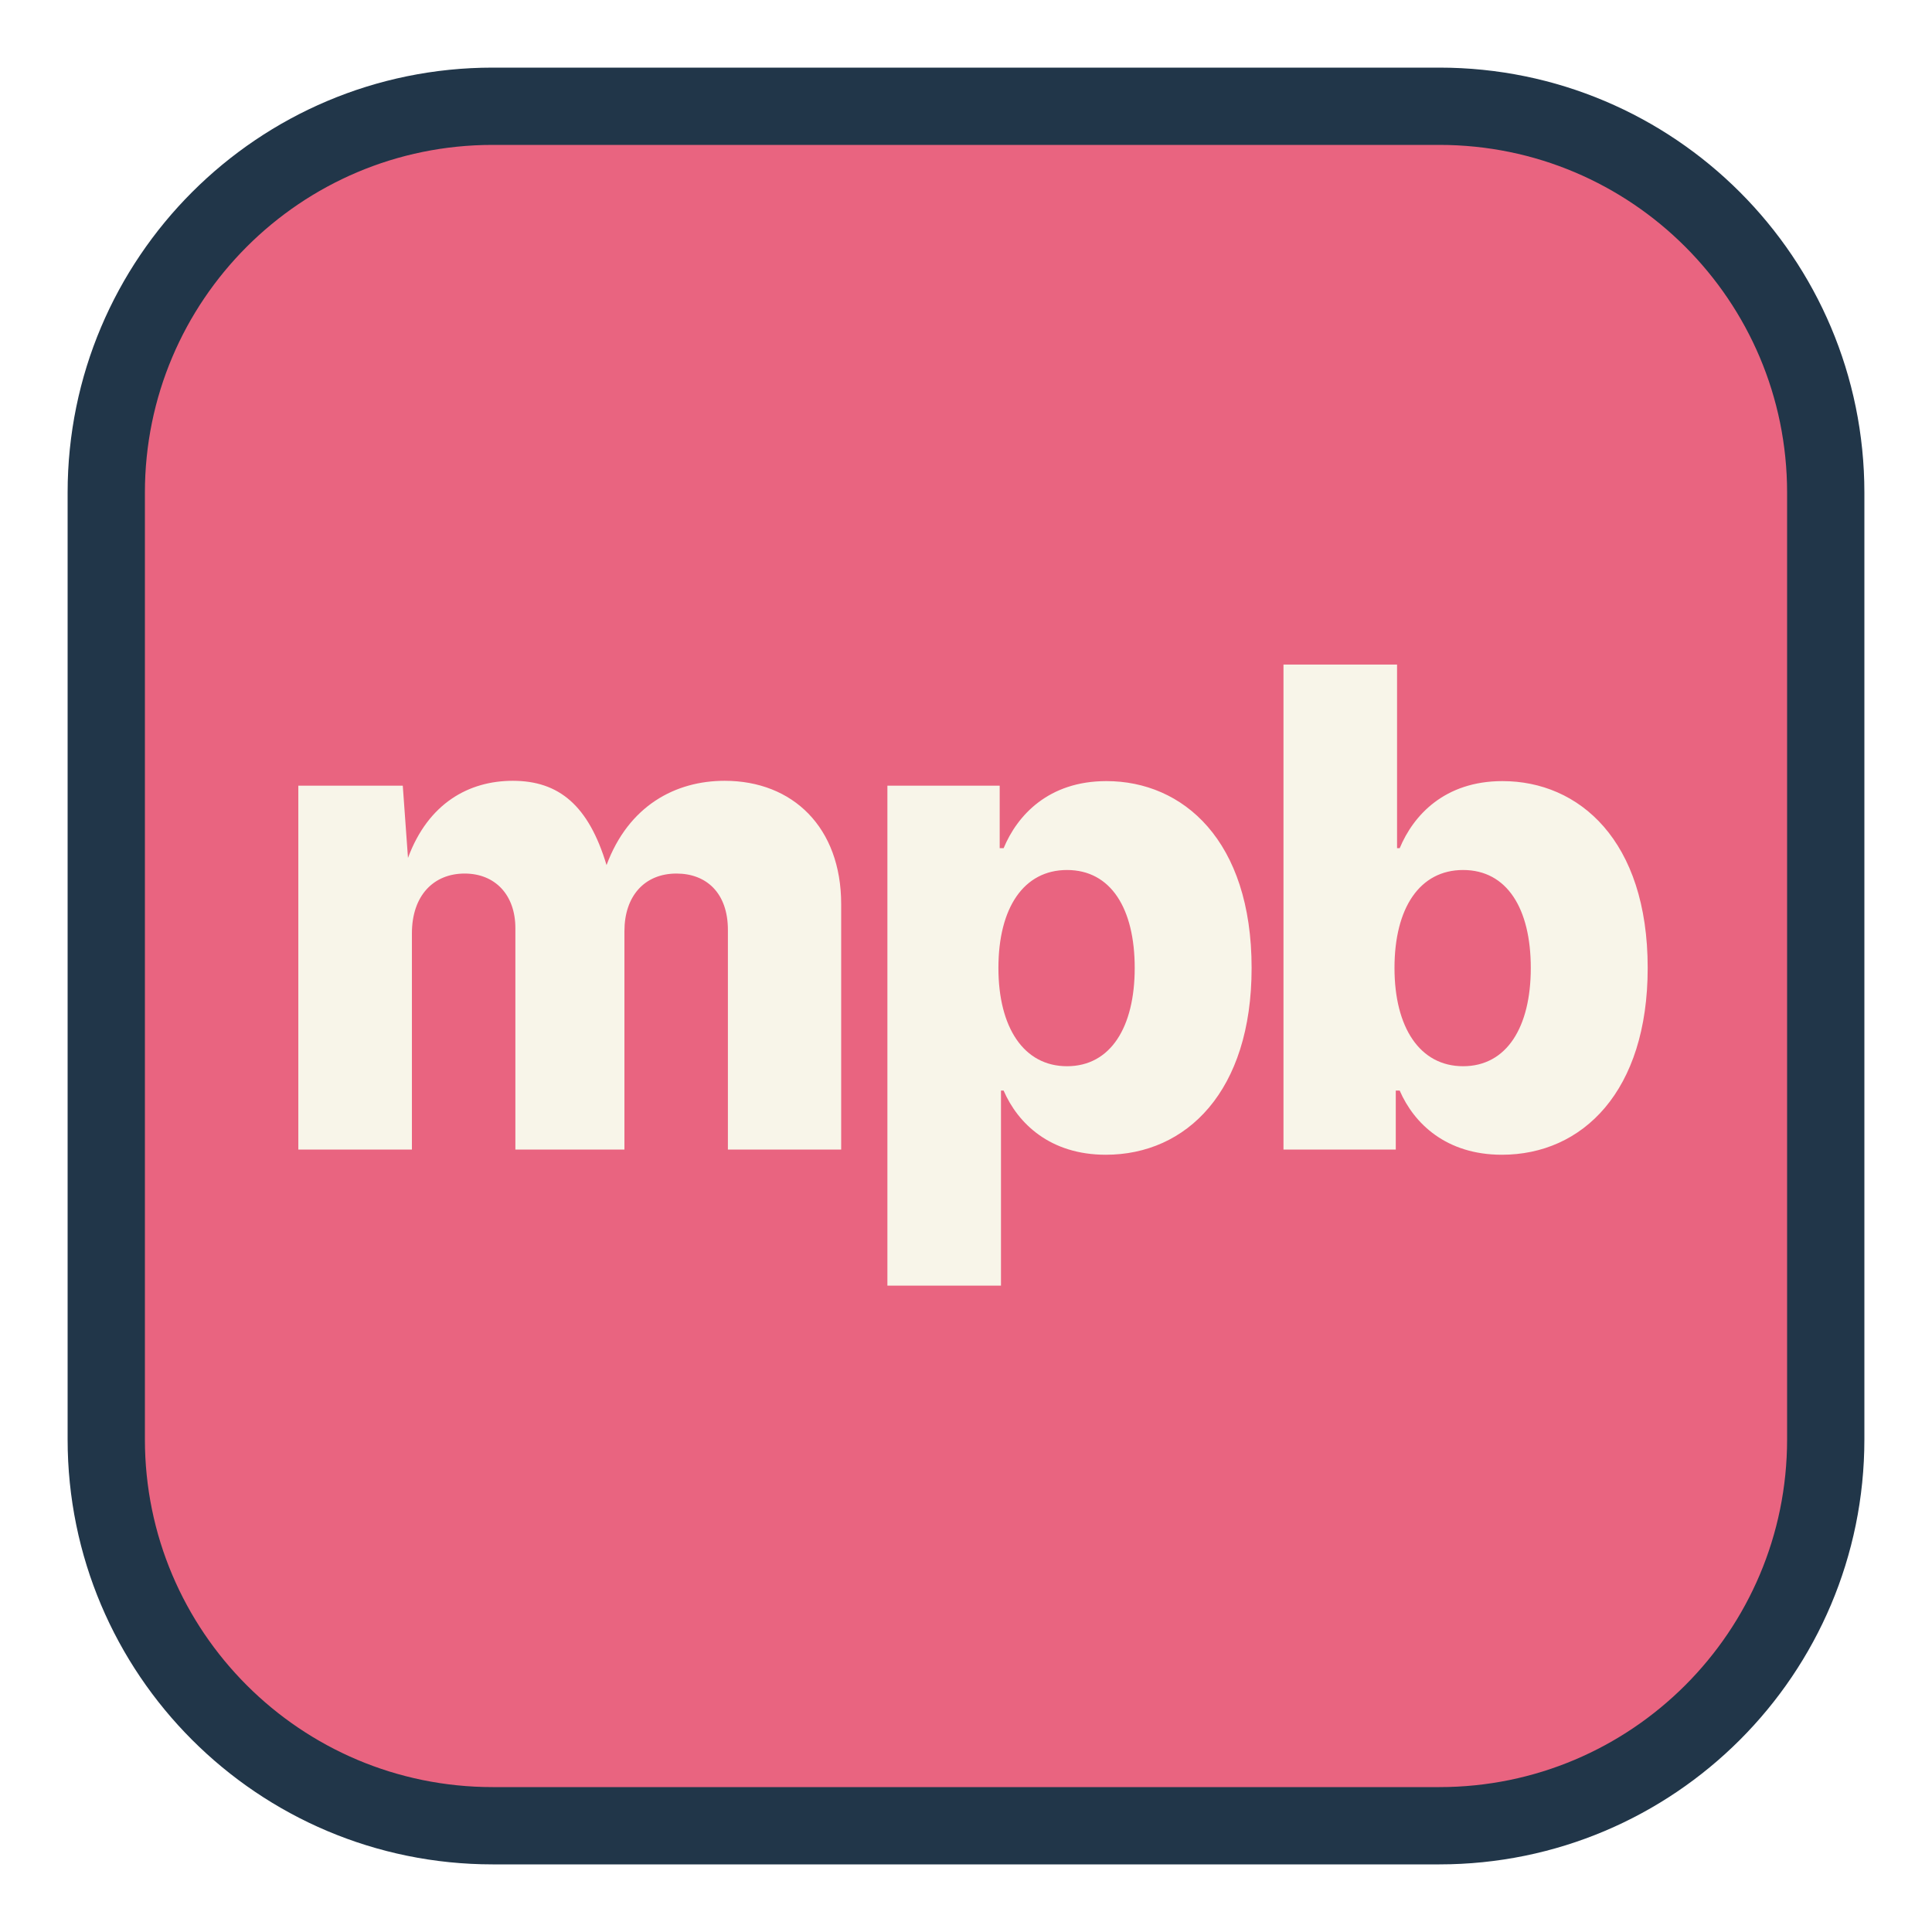
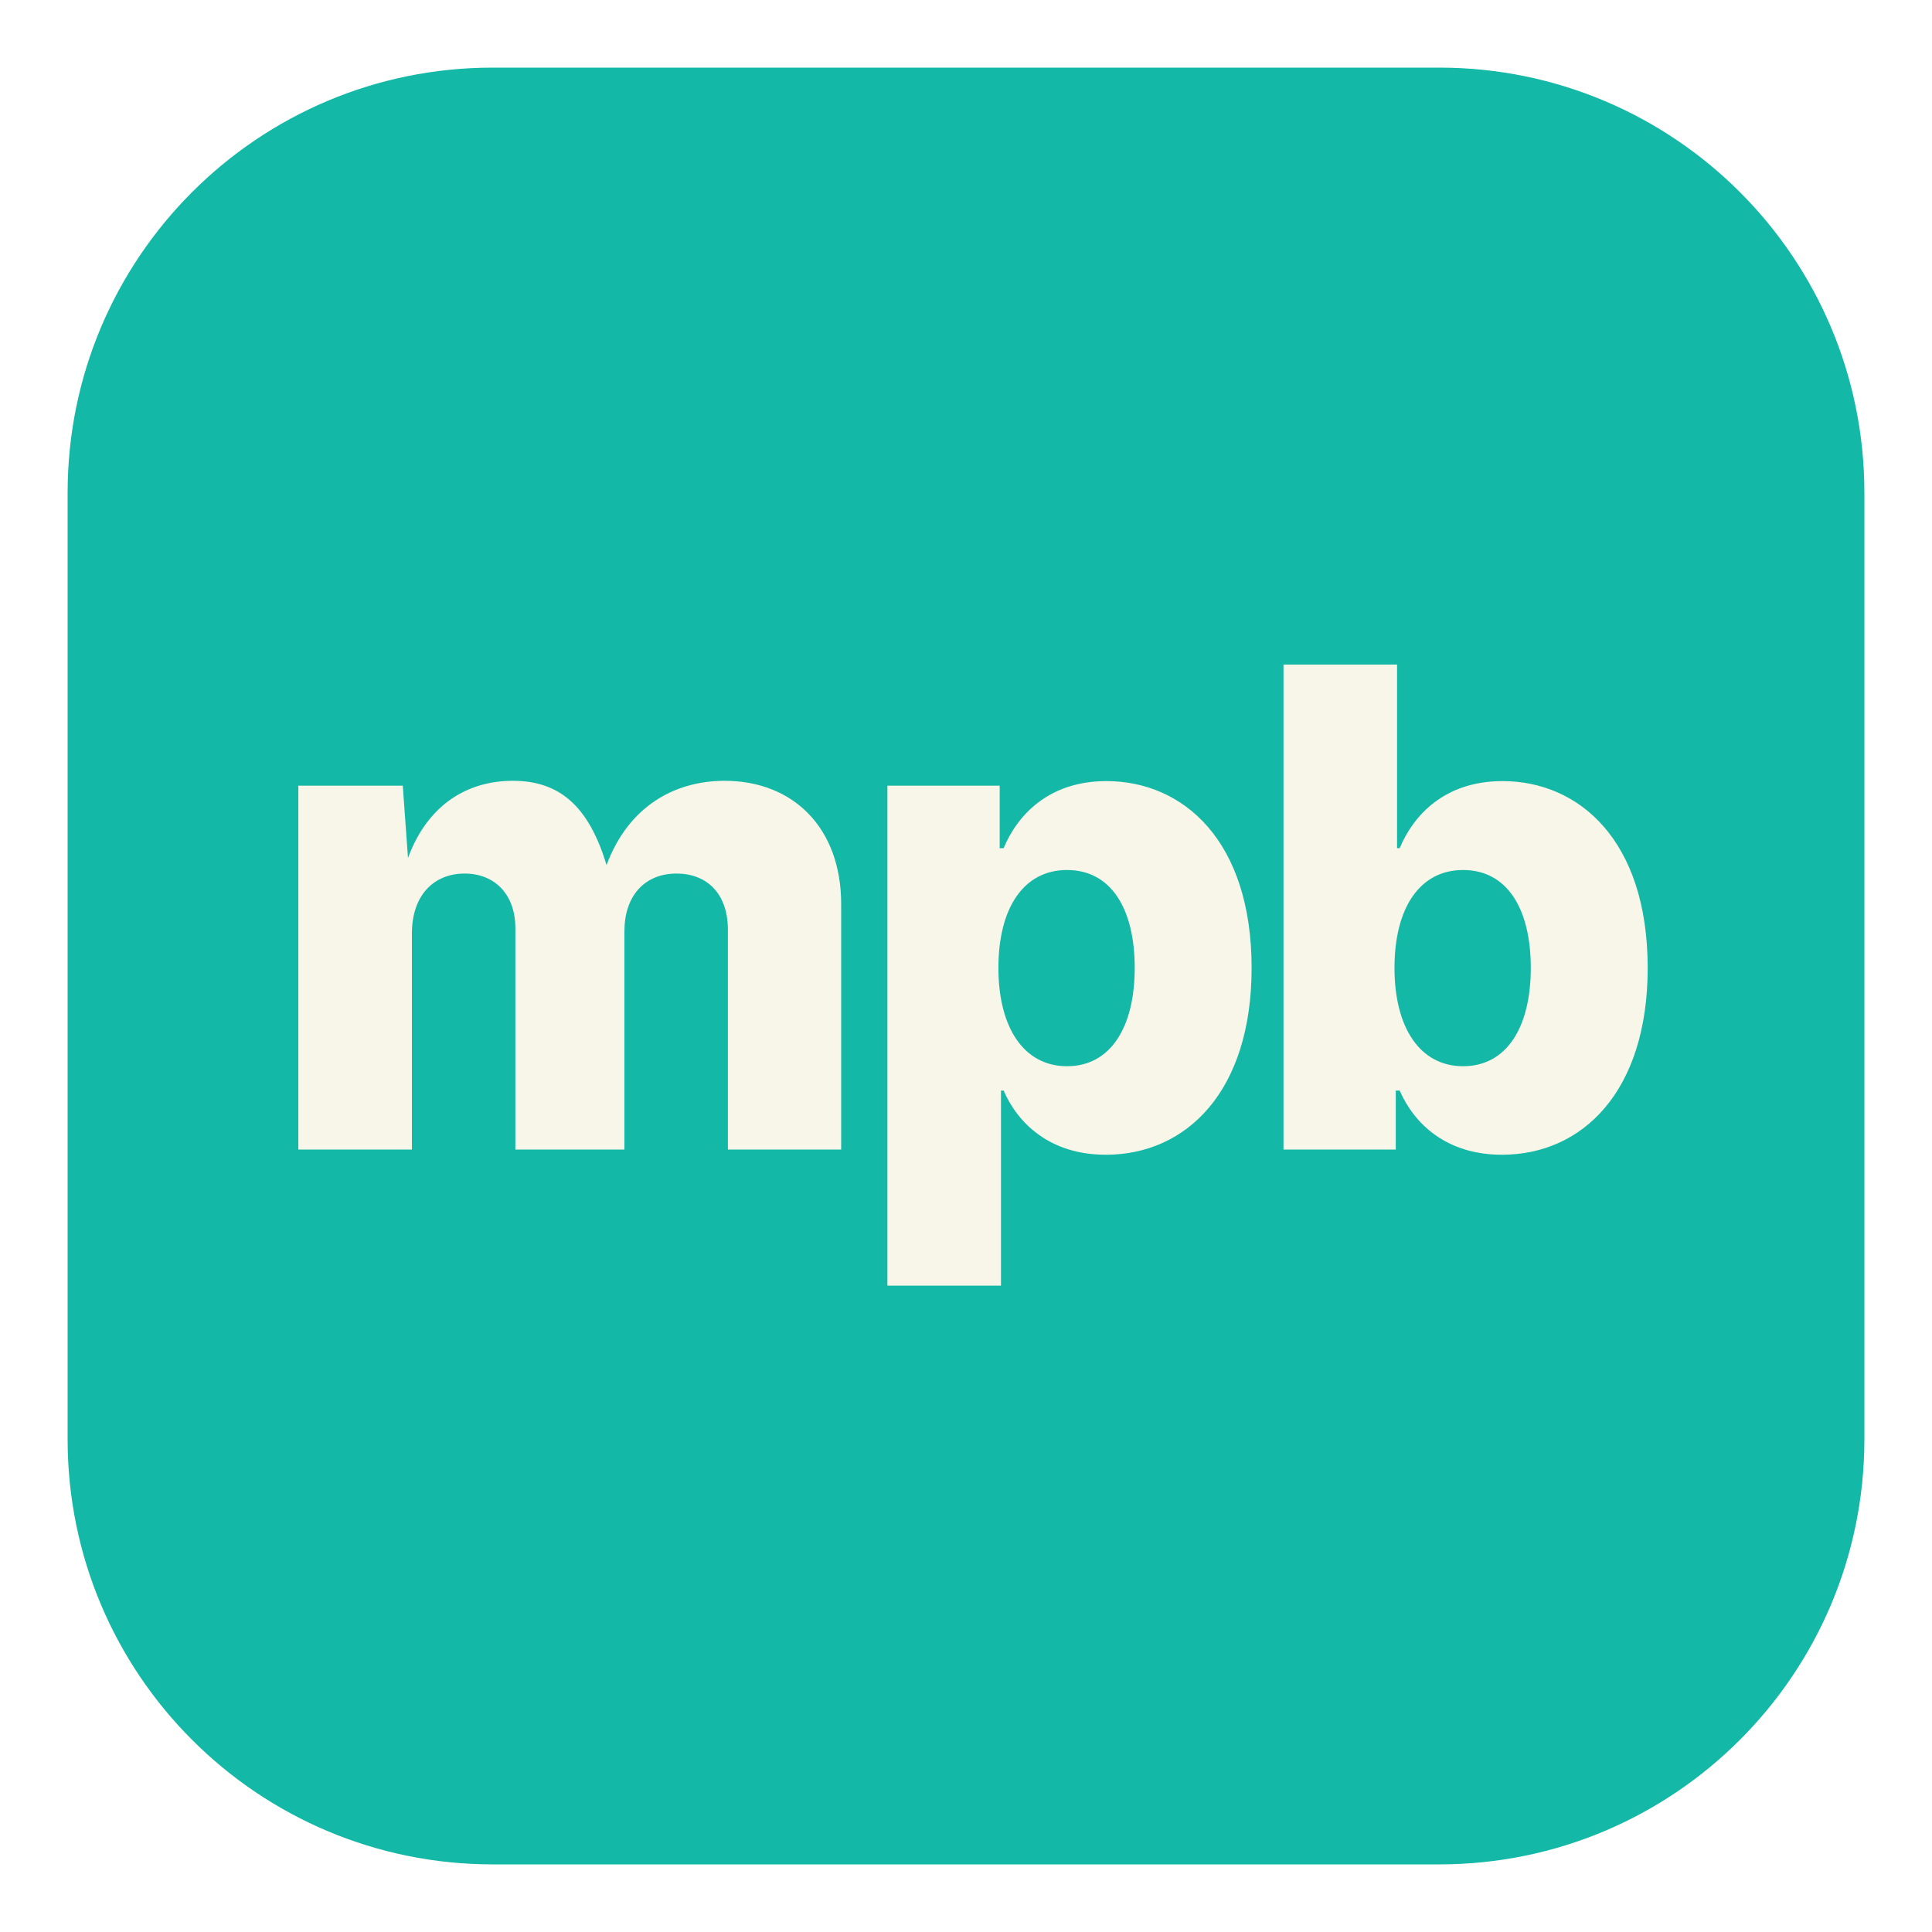
- <svg xmlns="http://www.w3.org/2000/svg" viewBox="0 0 400 400" width="400" height="400" role="img" aria-label="MyPhonicsBooks initials logo">
-   <rect x="22" y="22" width="356" height="356" rx="80" fill="#E96480" stroke="#213649" stroke-width="16" />
+ <svg xmlns="http://www.w3.org/2000/svg" viewBox="0 0 400 400" width="400" height="400" role="img" aria-label="MyPhonicsBooks initials L6 teal">
+   <rect x="22" y="22" width="356" height="356" rx="80" fill="#14B8A6" stroke="#14B8A6" stroke-width="16" />
  <text x="200" y="238" text-anchor="middle" font-family="'Plus Jakarta Sans', 'Nunito', 'Quicksand', system-ui, -apple-system, sans-serif" font-weight="800" font-size="138" letter-spacing="-6" fill="#F8F5E9">mpb</text>
</svg>
